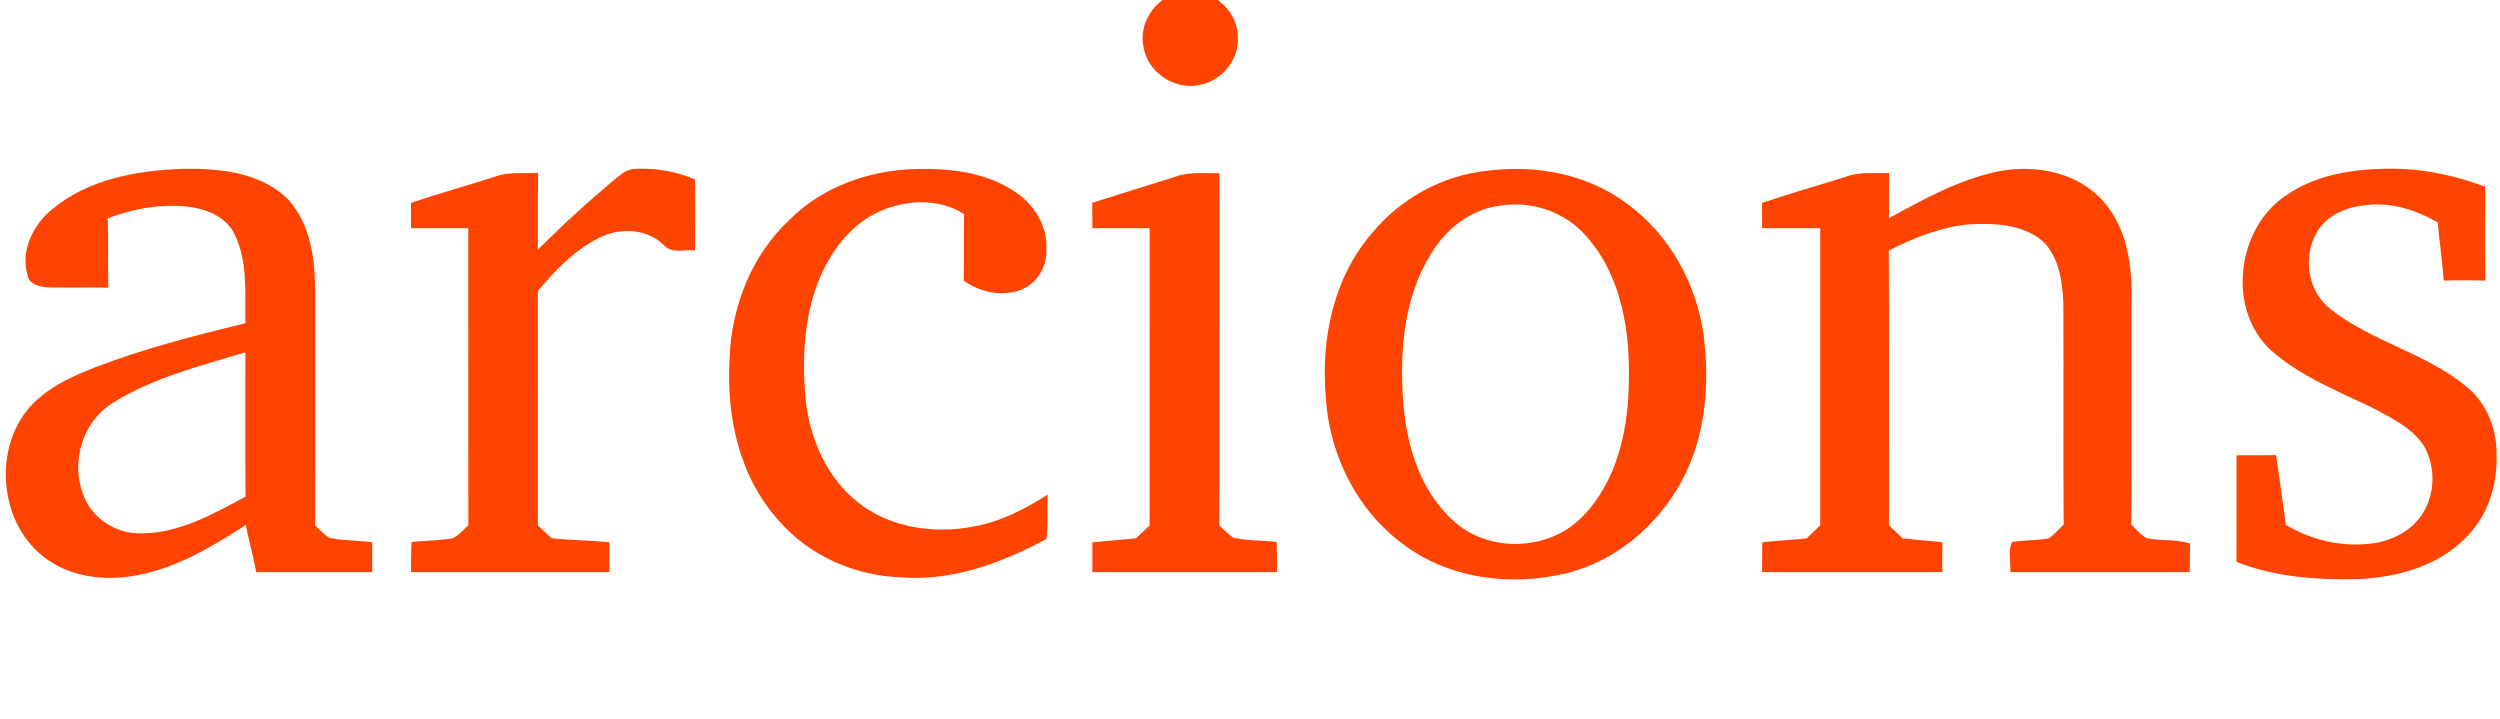
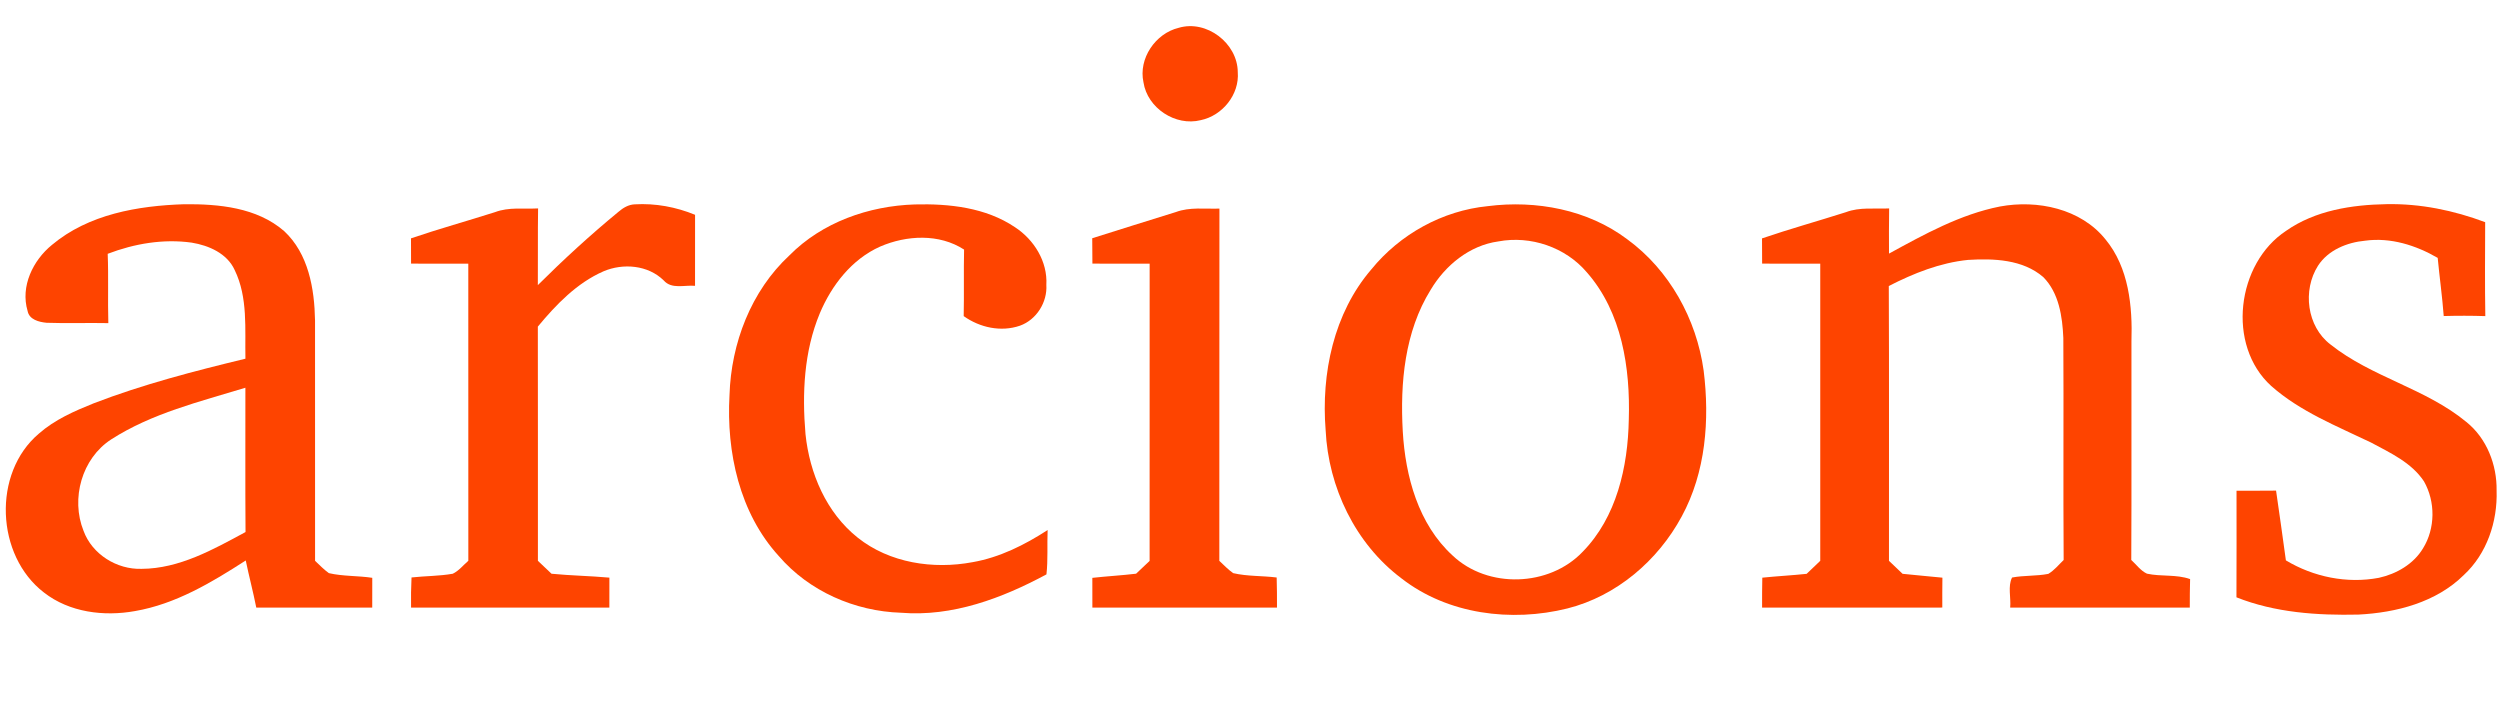
- <svg xmlns="http://www.w3.org/2000/svg" width="800pt" height="230pt" viewBox="50 70 705 110" version="1.1">
+ <svg xmlns="http://www.w3.org/2000/svg" width="800pt" height="230pt" viewBox="50 70 705 90" version="1.1">
  <path fill="#ffffff" d=" M 0.00 0.00 L 800.00 0.00 L 800.00 230.00 L 0.00 230.00 L 0.00 0.00 Z" />
  <path fill="#fe4400" d=" M 382.39 21.50 C 390.26 19.16 399.00 25.85 399.05 33.99 C 399.56 40.30 394.73 46.27 388.61 47.54 C 381.50 49.34 373.56 44.14 372.46 36.87 C 370.99 30.18 375.83 23.08 382.39 21.50 Z" />
  <path fill="#fe4400" d=" M 64.66 82.71 C 74.97 74.06 88.90 71.67 101.96 71.25 C 111.70 71.16 122.43 72.16 130.10 78.80 C 136.99 85.17 138.68 95.06 138.84 104.03 C 138.87 126.62 138.86 149.22 138.85 171.81 C 140.11 173.00 141.32 174.26 142.74 175.28 C 146.74 176.21 150.92 175.98 154.98 176.60 C 154.97 179.40 154.97 182.20 154.97 185.00 C 144.07 185.00 133.17 185.00 122.27 185.00 C 121.39 180.55 120.22 176.16 119.30 171.71 C 109.67 177.92 99.52 184.01 88.06 185.98 C 79.30 187.56 69.56 186.35 62.40 180.75 C 48.83 170.35 47.79 147.08 60.96 135.94 C 65.43 132.00 70.95 129.59 76.42 127.39 C 90.31 122.04 104.76 118.31 119.21 114.81 C 119.04 106.44 119.96 97.58 116.18 89.81 C 114.05 85.11 108.88 82.87 104.06 82.08 C 96.04 80.96 87.89 82.36 80.37 85.23 C 80.63 91.74 80.36 98.26 80.55 104.78 C 74.75 104.66 68.94 104.89 63.14 104.68 C 61.02 104.48 58.23 103.80 57.78 101.34 C 55.72 94.43 59.29 87.07 64.66 82.71 Z" />
  <path fill="#fe4400" d=" M 224.43 73.37 C 225.72 72.26 227.26 71.34 229.01 71.28 C 234.81 70.94 240.64 72.02 246.01 74.23 C 245.99 80.91 246.01 87.59 246.00 94.26 C 243.04 93.98 239.40 95.30 237.17 92.74 C 232.74 88.39 225.73 87.81 220.18 90.17 C 212.67 93.46 206.82 99.55 201.67 105.76 C 201.71 127.78 201.68 149.79 201.69 171.81 C 202.97 173.02 204.25 174.23 205.53 175.45 C 210.95 175.98 216.41 176.06 221.85 176.55 C 221.84 179.36 221.84 182.18 221.84 185.00 C 203.20 185.00 184.56 185.00 165.92 185.00 C 165.88 182.16 165.91 179.33 166.05 176.50 C 169.92 176.07 173.84 176.13 177.68 175.45 C 179.41 174.62 180.64 173.03 182.07 171.79 C 182.04 143.87 182.07 115.94 182.06 88.01 C 176.68 88.00 171.30 88.02 165.92 88.00 C 165.92 85.62 165.91 83.25 165.90 80.87 C 173.73 78.20 181.72 75.99 189.60 73.48 C 193.49 72.00 197.69 72.64 201.74 72.43 C 201.63 79.64 201.73 86.85 201.67 94.06 C 208.94 86.82 216.51 79.89 224.43 73.37 Z" />
  <path fill="#fe4400" d=" M 272.62 85.67 C 281.85 76.33 294.99 71.72 307.95 71.31 C 317.65 71.05 328.00 72.17 336.24 77.74 C 341.61 81.25 345.45 87.43 345.07 93.98 C 345.38 98.89 342.29 103.83 337.63 105.50 C 332.28 107.35 326.31 106.04 321.76 102.80 C 321.90 96.55 321.73 90.29 321.87 84.04 C 314.85 79.48 305.65 79.97 298.20 83.19 C 290.19 86.76 284.50 94.12 281.17 102.05 C 276.71 112.77 276.17 124.64 277.15 136.08 C 278.30 147.14 283.01 158.21 291.87 165.27 C 300.85 172.43 313.17 174.28 324.26 172.19 C 331.91 170.86 338.96 167.32 345.43 163.13 C 345.26 167.30 345.56 171.48 345.10 175.63 C 332.57 182.38 318.57 187.63 304.09 186.45 C 291.06 186.04 278.16 180.40 269.61 170.45 C 258.52 158.29 254.81 141.13 255.72 125.07 C 256.17 110.47 261.79 95.72 272.62 85.67 Z" />
  <path fill="#fe4400" d=" M 469.55 71.79 C 483.16 70.05 497.77 72.75 508.88 81.13 C 520.79 89.82 528.42 103.65 530.43 118.17 C 532.16 132.05 531.03 146.82 524.24 159.30 C 517.53 171.75 505.85 181.75 492.01 185.24 C 476.21 189.17 458.25 186.93 445.19 176.74 C 432.20 166.98 424.59 151.06 423.83 134.96 C 422.55 119.01 426.09 101.99 436.72 89.62 C 444.79 79.70 456.79 73.05 469.55 71.79 Z" />
  <path fill="#fe4400" d=" M 613.98 71.89 C 624.53 69.94 636.80 72.47 643.77 81.19 C 650.34 89.16 651.39 100.04 651.07 109.99 C 651.03 130.52 651.13 151.05 651.02 171.57 C 652.45 172.87 653.64 174.59 655.44 175.43 C 659.44 176.31 663.69 175.57 667.61 176.96 C 667.53 179.64 667.52 182.32 667.52 185.00 C 650.64 184.99 633.75 185.01 616.87 185.00 C 617.14 182.23 616.15 178.98 617.40 176.52 C 620.77 175.88 624.25 176.15 627.62 175.49 C 629.31 174.50 630.54 172.92 631.95 171.58 C 631.80 150.72 631.98 129.85 631.86 108.98 C 631.60 102.95 630.64 96.27 626.20 91.79 C 620.42 86.80 612.23 86.51 604.99 86.95 C 597.12 87.74 589.63 90.73 582.64 94.31 C 582.76 120.14 582.66 145.98 582.69 171.81 C 583.97 173.02 585.25 174.24 586.53 175.47 C 590.27 175.88 594.02 176.17 597.76 176.56 C 597.72 179.37 597.72 182.18 597.73 184.99 C 580.79 185.01 563.85 185.00 546.91 185.00 C 546.90 182.18 546.91 179.37 546.97 176.56 C 551.13 176.13 555.30 175.92 559.47 175.48 C 560.73 174.24 562.02 173.02 563.31 171.81 C 563.31 143.88 563.31 115.94 563.31 88.01 C 557.84 88.00 552.38 88.02 546.92 88.00 C 546.91 85.62 546.91 83.25 546.89 80.88 C 554.71 78.21 562.68 76.00 570.55 73.49 C 574.45 72.00 578.67 72.63 582.74 72.43 C 582.66 76.67 582.69 80.92 582.70 85.17 C 592.63 79.75 602.76 74.11 613.98 71.89 Z" />
  <path fill="#fe4400" d=" M 694.69 78.74 C 702.91 72.99 713.19 71.40 723.01 71.23 C 732.51 71.04 741.94 72.98 750.82 76.31 C 750.79 85.14 750.71 93.97 750.86 102.80 C 746.94 102.67 743.03 102.67 739.13 102.78 C 738.72 97.30 737.95 91.85 737.43 86.38 C 731.30 82.82 724.13 80.55 716.99 81.53 C 711.90 82.00 706.55 84.15 703.68 88.59 C 699.27 95.52 700.52 105.73 707.21 110.81 C 718.80 120.04 734.05 123.18 745.51 132.65 C 751.26 137.25 754.17 144.76 754.04 152.02 C 754.33 160.73 751.30 169.81 744.80 175.81 C 737.00 183.53 725.75 186.43 715.08 186.97 C 703.48 187.23 691.56 186.43 680.68 182.10 C 680.73 172.08 680.70 162.06 680.70 152.04 C 684.41 152.04 688.13 152.05 691.85 152.01 C 692.77 158.56 693.76 165.11 694.62 171.68 C 702.41 176.37 711.87 178.30 720.84 176.60 C 725.80 175.51 730.63 172.73 733.29 168.29 C 736.78 162.65 736.82 155.14 733.56 149.40 C 730.05 144.10 724.05 141.36 718.63 138.45 C 708.92 133.78 698.64 129.72 690.47 122.49 C 677.83 111.00 680.71 87.95 694.69 78.74 Z" />
  <path fill="#fe4400" d=" M 381.58 73.46 C 385.52 71.99 389.77 72.62 393.88 72.48 C 393.83 105.59 393.89 138.70 393.85 171.82 C 395.12 173.00 396.32 174.27 397.75 175.28 C 401.76 176.22 405.94 175.99 410.02 176.51 C 410.11 179.34 410.12 182.17 410.11 185.00 C 392.75 185.00 375.40 185.00 358.05 185.00 C 358.05 182.20 358.05 179.40 358.04 176.61 C 362.15 176.15 366.28 175.93 370.38 175.44 C 371.64 174.22 372.91 173.02 374.19 171.83 C 374.20 143.89 374.19 115.95 374.20 88.01 C 368.81 88.00 363.44 88.01 358.06 88.00 C 358.05 85.61 358.04 83.22 358.01 80.84 C 365.85 78.33 373.72 75.93 381.58 73.46 Z" />
  <path fill="#fff" d=" M 472.52 81.74 C 481.64 80.02 491.50 83.37 497.51 90.48 C 507.40 101.74 509.76 117.48 509.32 131.97 C 509.08 145.27 505.89 159.52 496.28 169.29 C 486.87 179.16 469.56 179.72 459.64 170.32 C 449.96 161.47 446.31 147.98 445.58 135.28 C 444.81 121.68 446.10 107.22 453.45 95.38 C 457.55 88.49 464.40 82.86 472.52 81.74 Z" />
  <path fill="#fff" d=" M 81.37 137.56 C 92.84 130.19 106.30 126.94 119.20 123.00 C 119.22 136.56 119.14 150.13 119.24 163.69 C 110.15 168.61 100.55 174.02 89.94 174.07 C 82.96 174.30 75.99 169.98 73.56 163.36 C 69.92 154.29 73.06 142.93 81.37 137.56 Z" />
</svg>
